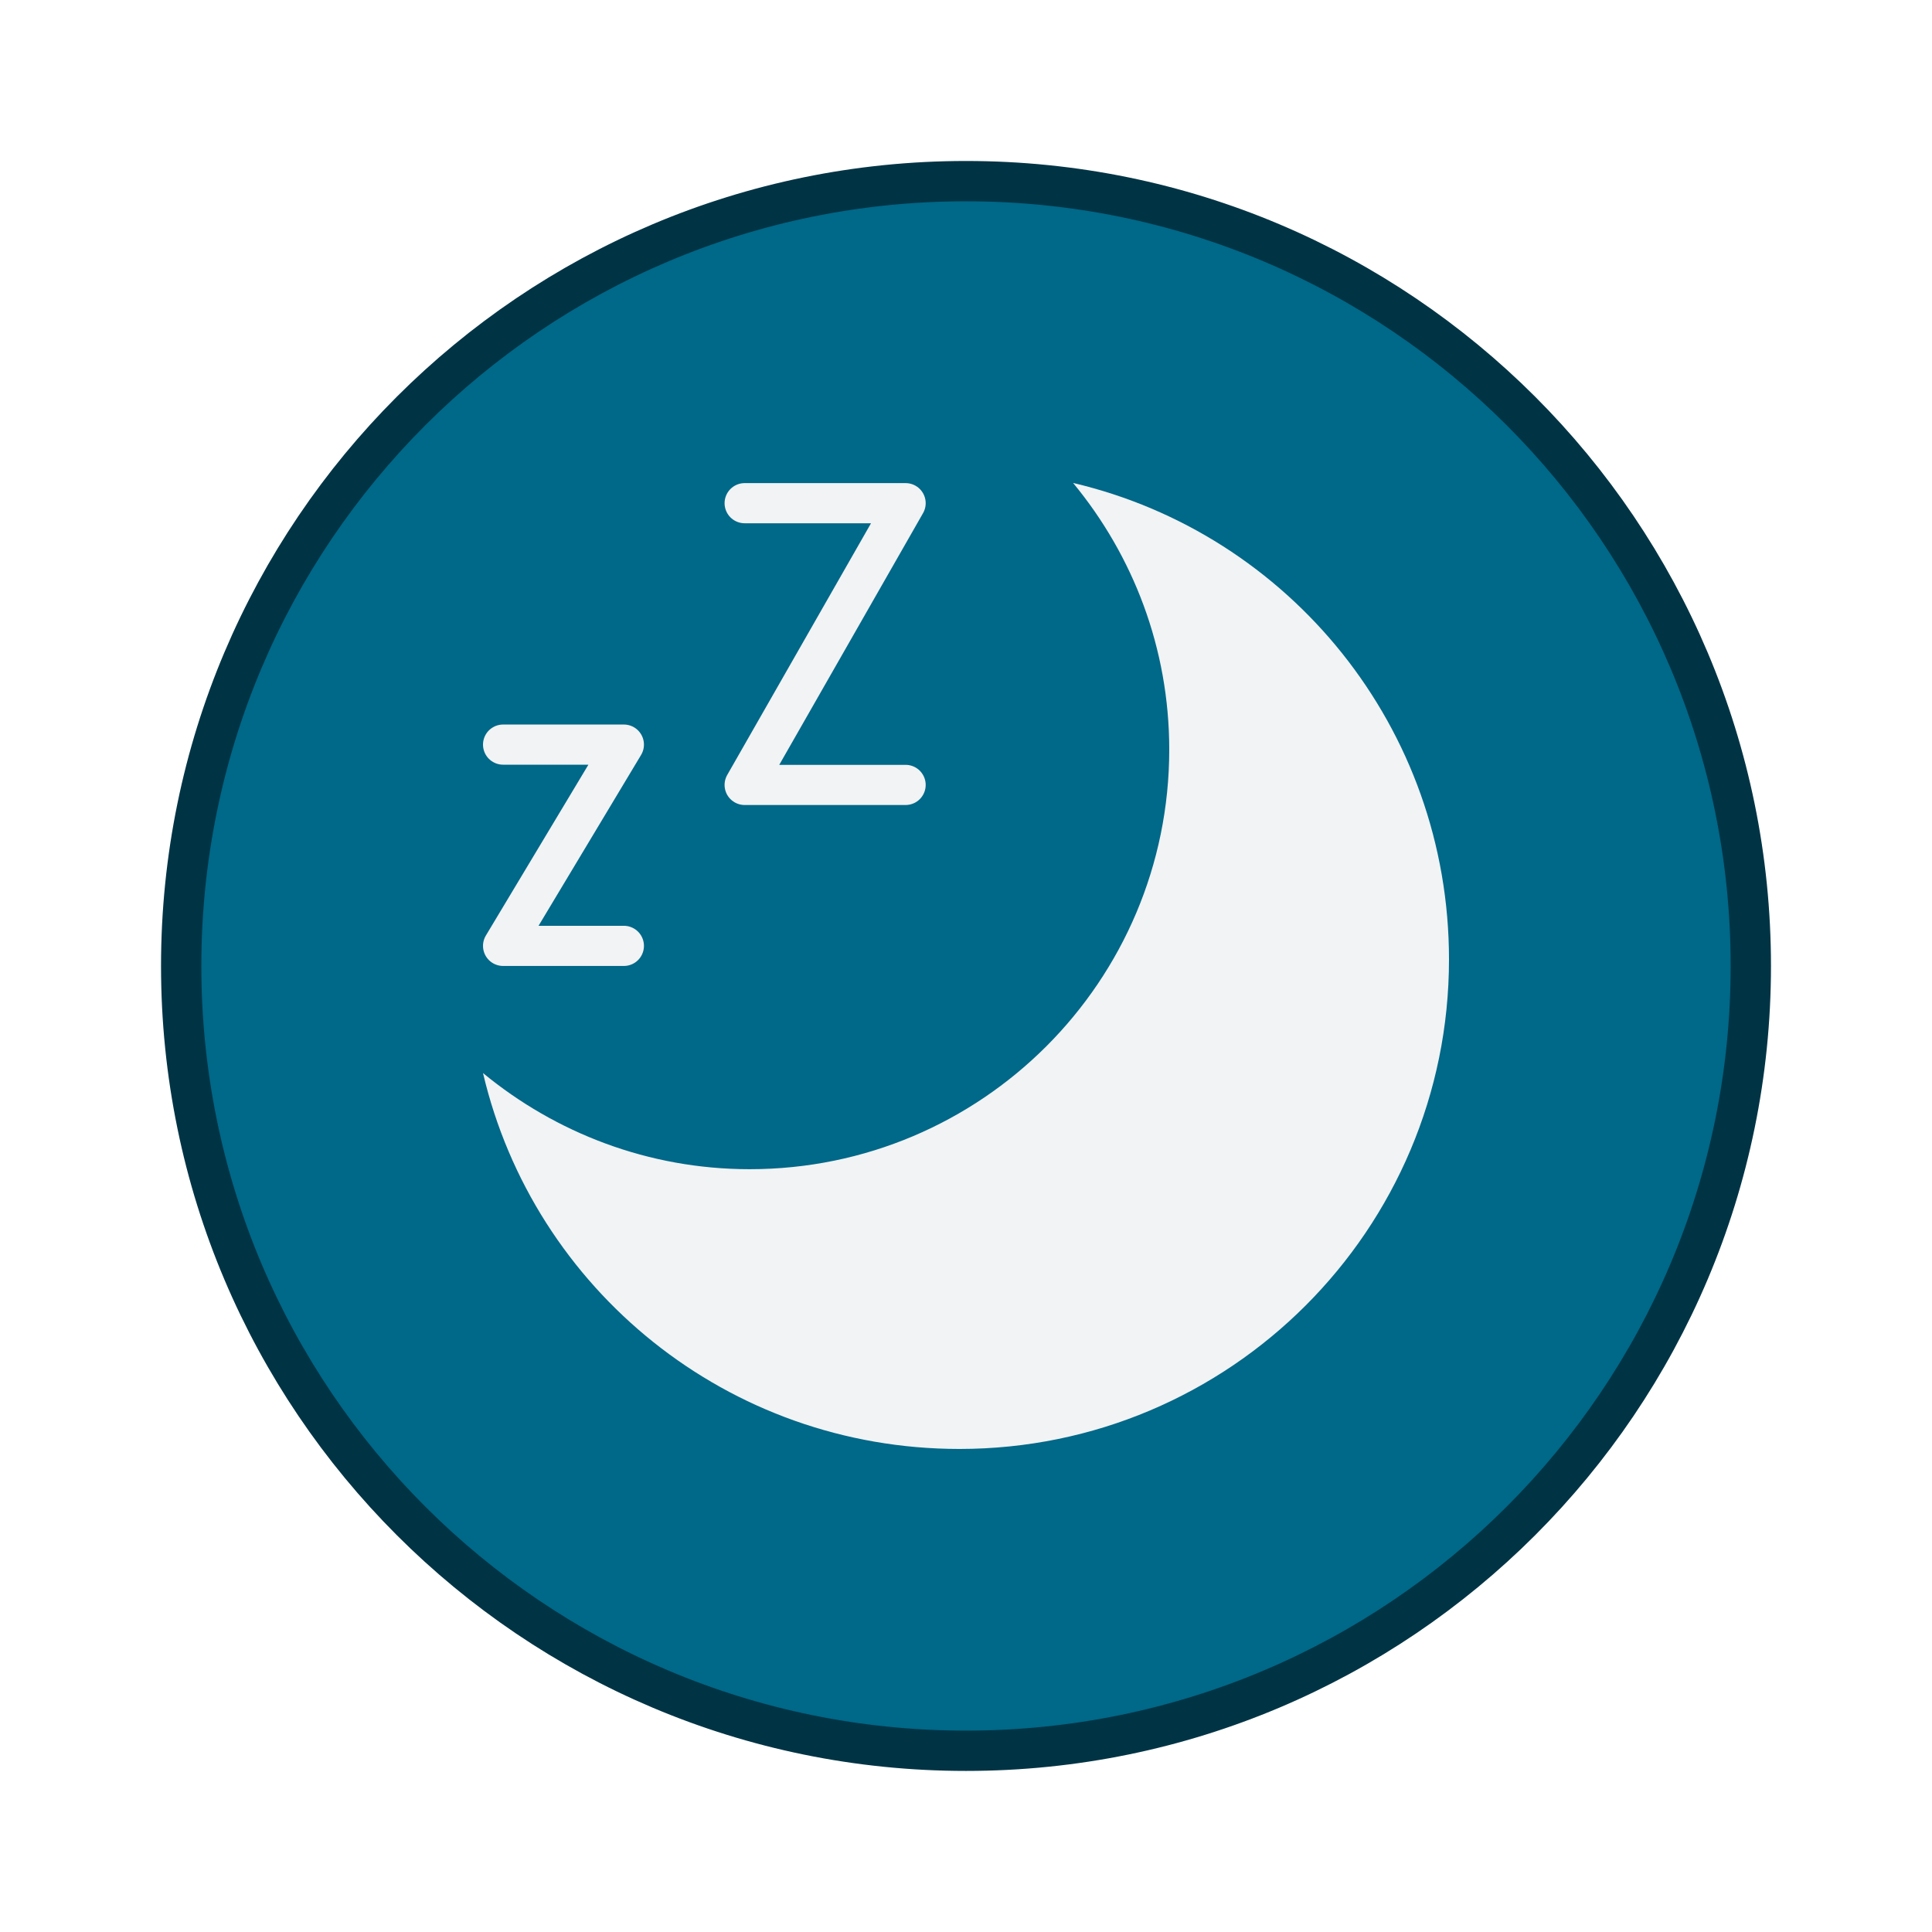
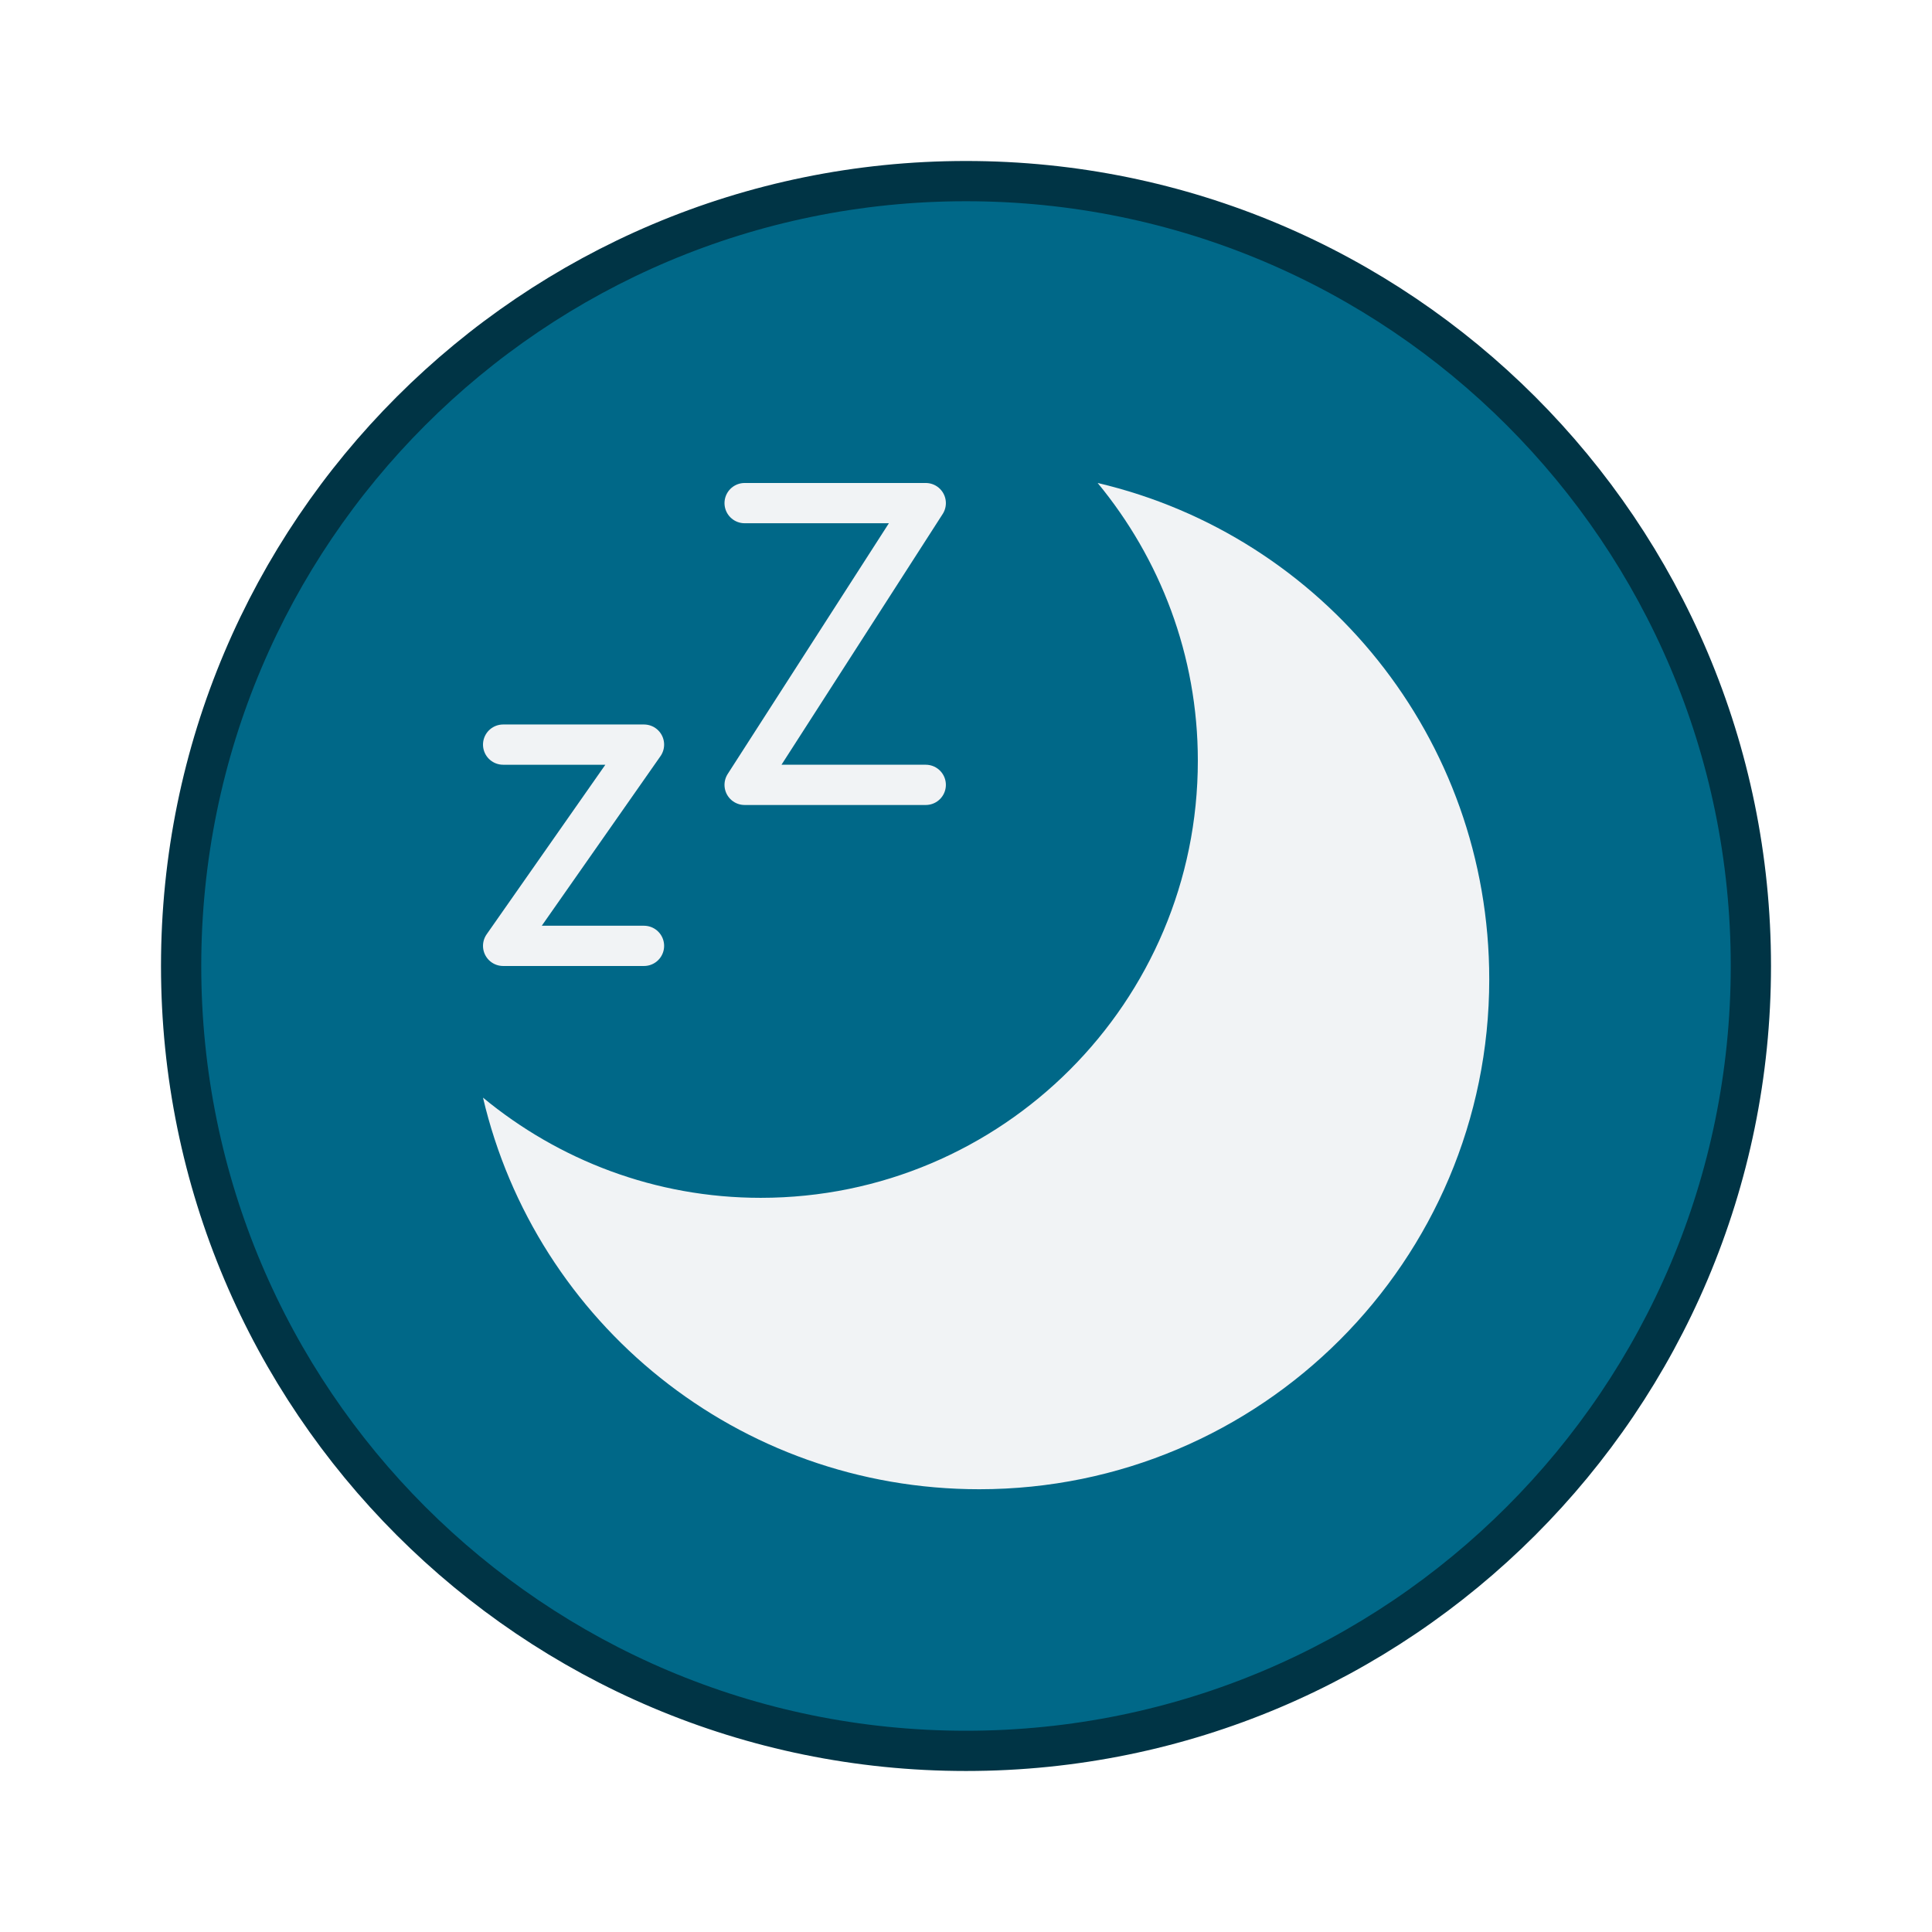
- <svg xmlns="http://www.w3.org/2000/svg" width="48" height="48" viewBox="0 0 12.7 12.7" version="1.1" id="svg1260">
-   <defs id="defs1254">
-     <clipPath clipPathUnits="userSpaceOnUse" id="clipPath1014-7-9">
-       <circle style="opacity:1;vector-effect:none;fill:#6acc0a;fill-opacity:1;fill-rule:nonzero;stroke:#52a302;stroke-width:0.264;stroke-linecap:square;stroke-linejoin:round;stroke-miterlimit:4;stroke-dasharray:none;stroke-dashoffset:0;stroke-opacity:1;paint-order:normal" id="circle1016-5-3" cx="17.992" cy="323.458" r="3.043" />
-     </clipPath>
-     <clipPath clipPathUnits="userSpaceOnUse" id="clipPath1014-7">
-       <circle style="opacity:1;vector-effect:none;fill:#6acc0a;fill-opacity:1;fill-rule:nonzero;stroke:#52a302;stroke-width:0.264;stroke-linecap:square;stroke-linejoin:round;stroke-miterlimit:4;stroke-dasharray:none;stroke-dashoffset:0;stroke-opacity:1;paint-order:normal" id="circle1016-5" cx="17.992" cy="323.458" r="3.043" />
-     </clipPath>
-     <clipPath clipPathUnits="userSpaceOnUse" id="clipPath1010">
-       <circle cy="321.342" cx="2.117" id="circle1012" style="opacity:1;vector-effect:none;fill:#e6461d;fill-opacity:1;fill-rule:nonzero;stroke:#c02700;stroke-width:0.264;stroke-linecap:square;stroke-linejoin:round;stroke-miterlimit:4;stroke-dasharray:none;stroke-dashoffset:0;stroke-opacity:1;paint-order:normal" r="3.043" />
-     </clipPath>
-     <clipPath clipPathUnits="userSpaceOnUse" id="clipPath1014-7-9-3">
-       <circle style="opacity:1;vector-effect:none;fill:#6acc0a;fill-opacity:1;fill-rule:nonzero;stroke:#52a302;stroke-width:0.264;stroke-linecap:square;stroke-linejoin:round;stroke-miterlimit:4;stroke-dasharray:none;stroke-dashoffset:0;stroke-opacity:1;paint-order:normal" id="circle1016-5-3-6" cx="17.992" cy="323.458" r="3.043" />
-     </clipPath>
-     <clipPath clipPathUnits="userSpaceOnUse" id="clipPath1014-7-7">
-       <circle style="opacity:1;vector-effect:none;fill:#6acc0a;fill-opacity:1;fill-rule:nonzero;stroke:#52a302;stroke-width:0.264;stroke-linecap:square;stroke-linejoin:round;stroke-miterlimit:4;stroke-dasharray:none;stroke-dashoffset:0;stroke-opacity:1;paint-order:normal" id="circle1016-5-5" cx="17.992" cy="323.458" r="3.043" />
-     </clipPath>
-     <clipPath clipPathUnits="userSpaceOnUse" id="clipPath1010-3">
-       <circle cy="321.342" cx="2.117" id="circle1012-5" style="opacity:1;vector-effect:none;fill:#e6461d;fill-opacity:1;fill-rule:nonzero;stroke:#c02700;stroke-width:0.264;stroke-linecap:square;stroke-linejoin:round;stroke-miterlimit:4;stroke-dasharray:none;stroke-dashoffset:0;stroke-opacity:1;paint-order:normal" r="3.043" />
-     </clipPath>
-     <clipPath clipPathUnits="userSpaceOnUse" id="clipPath1010-3-9">
-       <circle cy="321.342" cx="2.117" id="circle1012-6" style="opacity:1;vector-effect:none;fill:#e6461d;fill-opacity:1;fill-rule:nonzero;stroke:#c02700;stroke-width:0.264;stroke-linecap:square;stroke-linejoin:round;stroke-miterlimit:4;stroke-dasharray:none;stroke-dashoffset:0;stroke-opacity:1;paint-order:normal" r="3.043" />
-     </clipPath>
-     <clipPath clipPathUnits="userSpaceOnUse" id="clipPath1014-7-5">
-       <circle style="opacity:1;vector-effect:none;fill:#6acc0a;fill-opacity:1;fill-rule:nonzero;stroke:#52a302;stroke-width:0.264;stroke-linecap:square;stroke-linejoin:round;stroke-miterlimit:4;stroke-dasharray:none;stroke-dashoffset:0;stroke-opacity:1;paint-order:normal" id="circle1016-5-0" cx="17.992" cy="323.458" r="3.043" />
-     </clipPath>
-     <clipPath clipPathUnits="userSpaceOnUse" id="clipPath1014-7-9-8">
-       <circle style="opacity:1;vector-effect:none;fill:#6acc0a;fill-opacity:1;fill-rule:nonzero;stroke:#52a302;stroke-width:0.264;stroke-linecap:square;stroke-linejoin:round;stroke-miterlimit:4;stroke-dasharray:none;stroke-dashoffset:0;stroke-opacity:1;paint-order:normal" id="circle1016-5-3-4" cx="17.992" cy="323.458" r="3.043" />
-     </clipPath>
-   </defs>
+ <svg xmlns="http://www.w3.org/2000/svg" width="48" height="48" viewBox="0 0 48 48" version="1.1" id="svg1260">
+   <defs id="defs1254" />
  <g id="layer1" transform="translate(0,-263.1333)">
-     <circle r="5.159" style="opacity:1;vector-effect:none;fill:#006888;fill-opacity:1;fill-rule:nonzero;stroke:#003445;stroke-width:0.265;stroke-linecap:square;stroke-linejoin:round;stroke-miterlimit:4;stroke-dasharray:none;stroke-dashoffset:0;stroke-opacity:1;paint-order:normal" id="circle1253-35" cx="6.35" cy="269.483" />
-     <path id="path5549" d="m 7.054,266.308 c 0.394,0.477 0.632,1.086 0.632,1.753 0,1.523 -1.235,2.758 -2.758,2.758 -0.666,0 -1.276,-0.239 -1.753,-0.632 0.334,1.422 1.609,2.471 3.132,2.471 1.777,0 3.218,-1.441 3.218,-3.218 0,-1.523 -1.049,-2.798 -2.471,-3.132 z" style="color:#bebebe;display:inline;overflow:visible;visibility:visible;fill:#f1f3f5;fill-opacity:1;fill-rule:nonzero;stroke:none;stroke-width:0.635;marker:none;enable-background:accumulate" />
-     <path style="fill:none;stroke:#f1f3f5;stroke-width:0.264;stroke-linecap:round;stroke-linejoin:round;stroke-miterlimit:4;stroke-dasharray:none;stroke-opacity:1" d="m 3.307,268.028 h 0.794 l -0.794,1.323 h 0.794" id="path948-2-0-9" />
-     <path id="path948-2-0-9-2" d="m 4.895,266.441 h 1.058 l -1.058,1.852 h 1.058" style="fill:none;stroke:#f1f3f5;stroke-width:0.264;stroke-linecap:round;stroke-linejoin:round;stroke-miterlimit:4;stroke-dasharray:none;stroke-opacity:1" />
+     <circle r="19.5" style="opacity:1;fill:#006888;fill-opacity:1;fill-rule:nonzero;stroke:#003445;stroke-width:1;stroke-linecap:square;stroke-linejoin:round;stroke-miterlimit:4;stroke-dasharray:none;stroke-dashoffset:0;stroke-opacity:1;paint-order:normal" id="circle1253-35" cx="24" cy="287.133" />
+     <path id="path5549" d="m 27.271,275.133 c 1.549,1.877 2.489,4.277 2.489,6.9 0,5.998 -4.862,10.86 -10.86,10.86 -2.624,0 -5.023,-0.939 -6.9,-2.489 1.313,5.597 6.333,9.729 12.33,9.729 6.997,0 12.67,-5.672 12.67,-12.67 0,-5.998 -4.131,-11.017 -9.729,-12.33 z" style="color:#bebebe;display:inline;overflow:visible;visibility:visible;fill:#f1f3f5;fill-opacity:1;fill-rule:nonzero;stroke:none;stroke-width:0.635;marker:none;enable-background:accumulate" />
+     <path style="fill:none;stroke:#f1f3f5;stroke-width:1;stroke-linecap:round;stroke-linejoin:round;stroke-miterlimit:4;stroke-dasharray:none;stroke-opacity:1" d="M 12.5,281.633 H 16 l -3.5,5 H 16" id="path948-2-0-9" />
+     <path id="path948-2-0-9-2" d="M 18.5,275.633 H 23 l -4.5,7 h 4.5" style="fill:none;stroke:#f1f3f5;stroke-width:1;stroke-linecap:round;stroke-linejoin:round;stroke-miterlimit:4;stroke-dasharray:none;stroke-opacity:1" />
  </g>
</svg>
